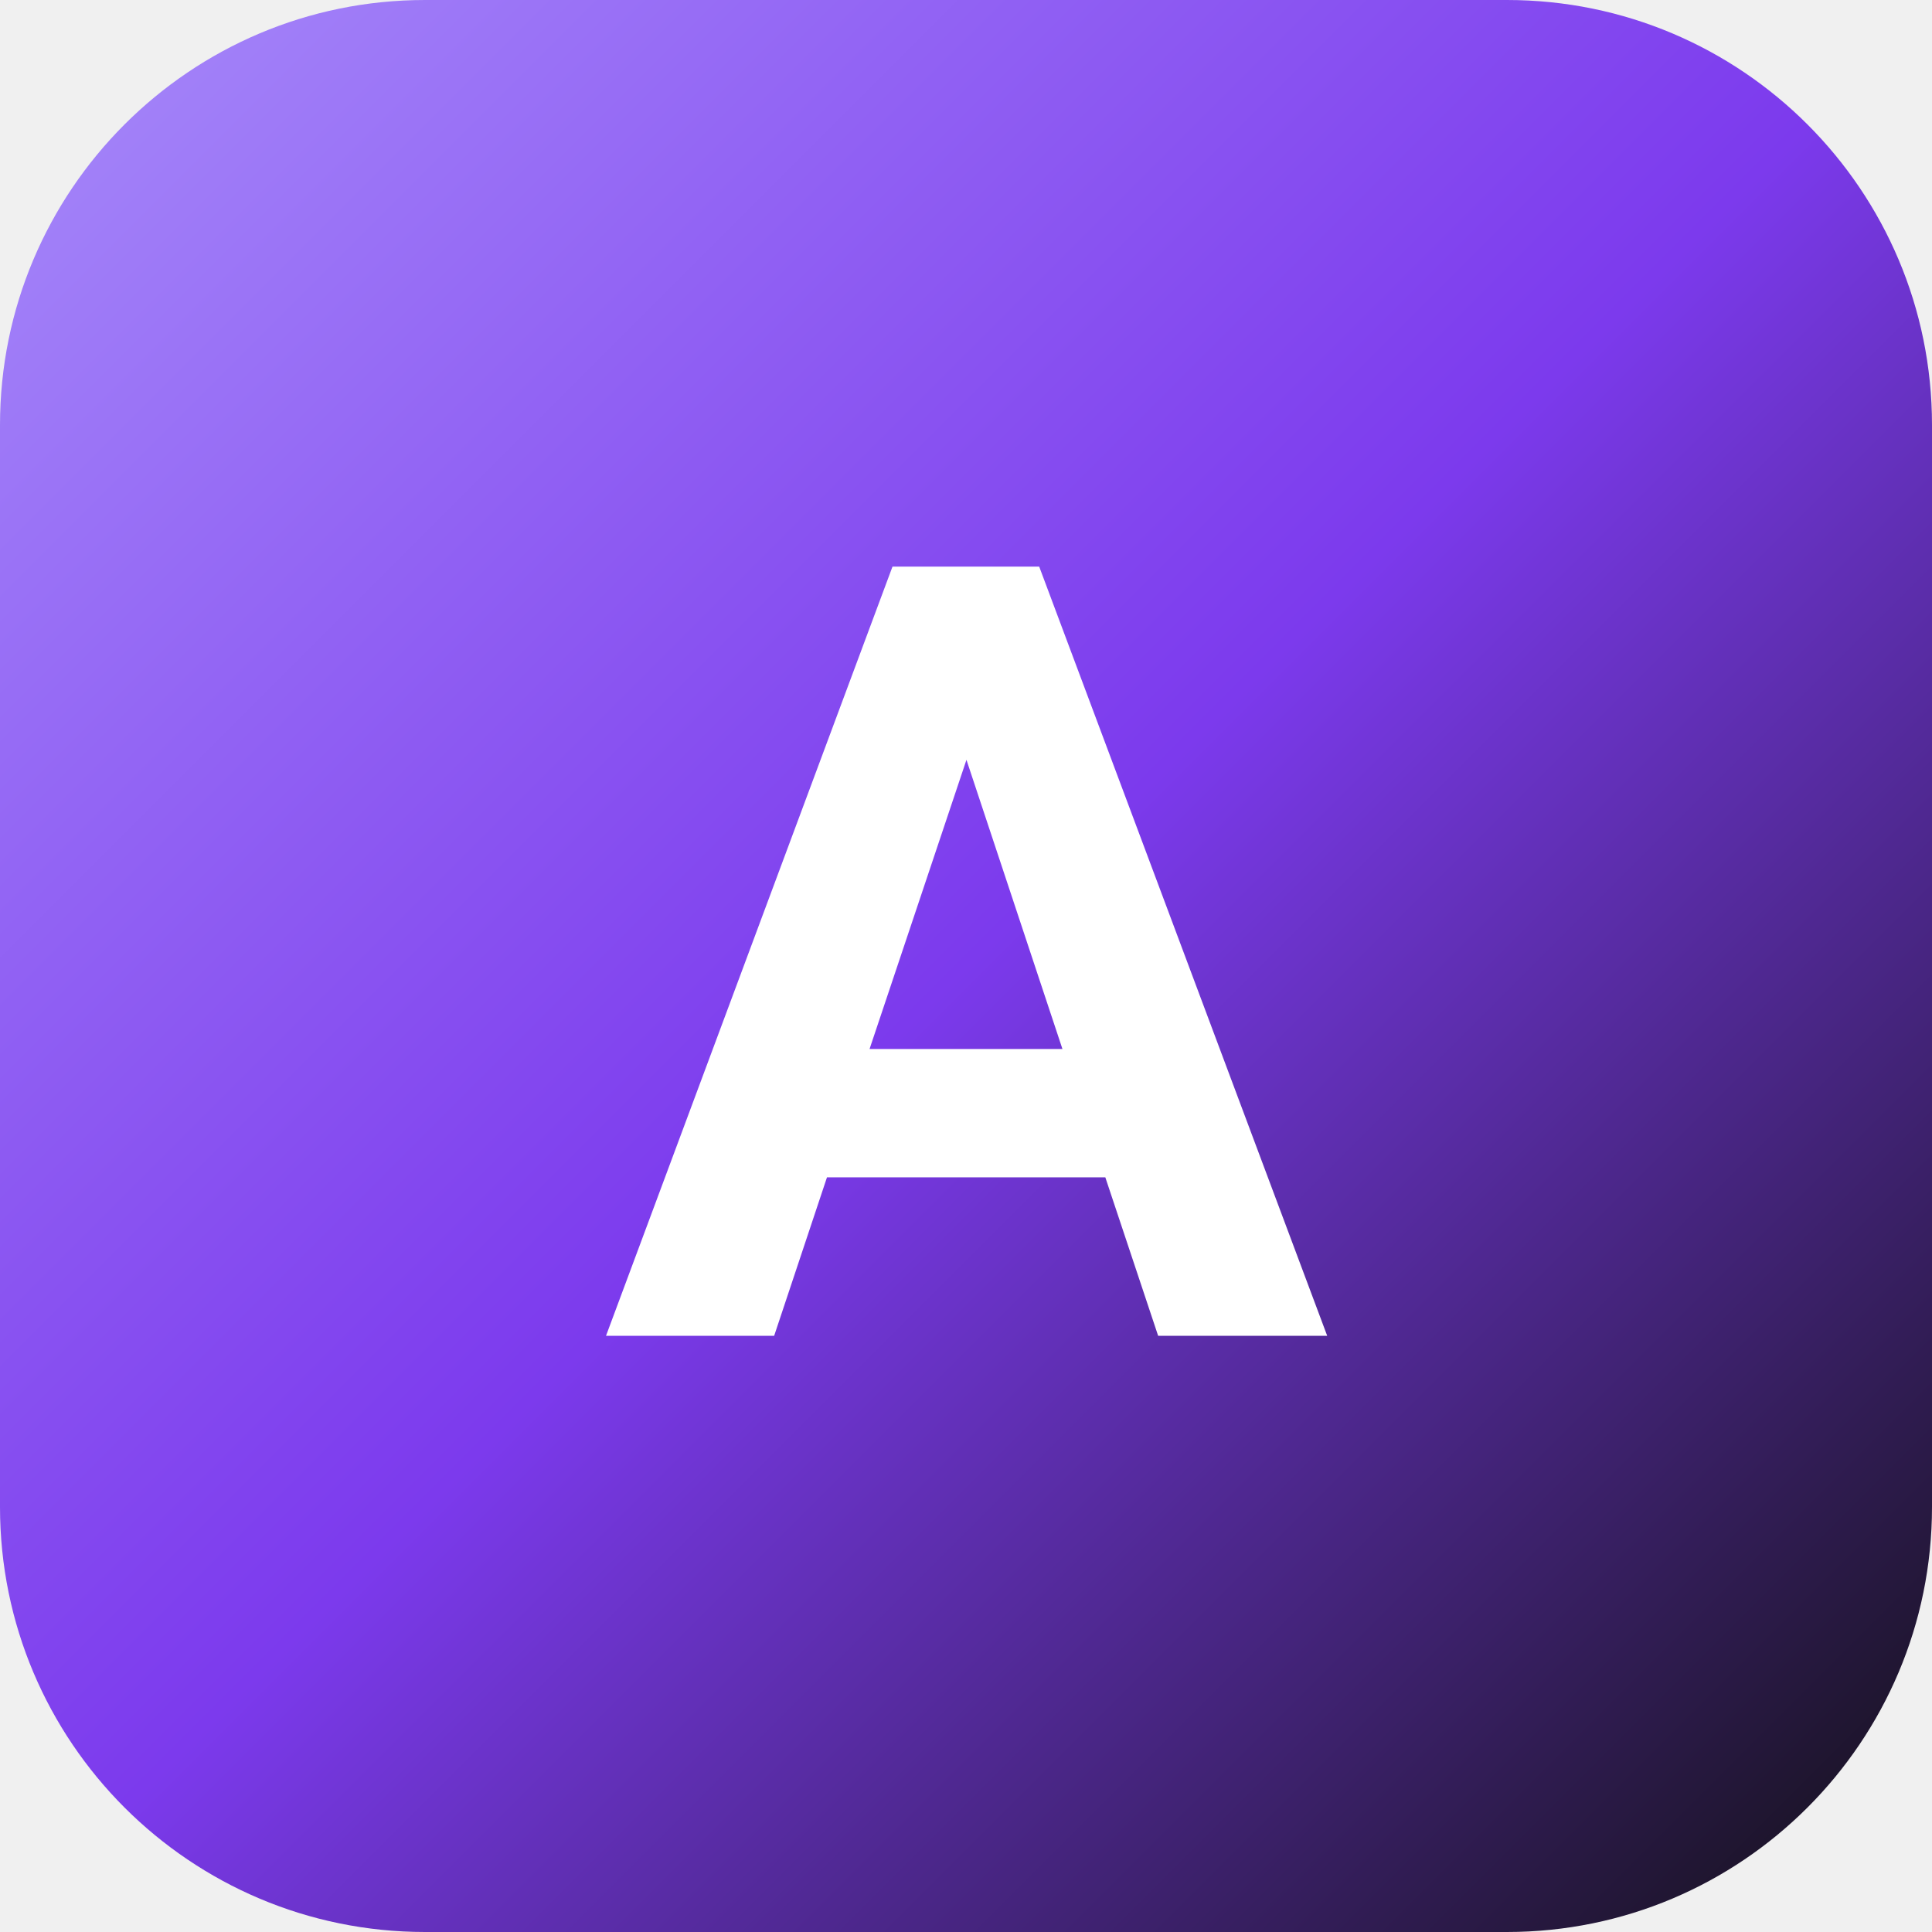
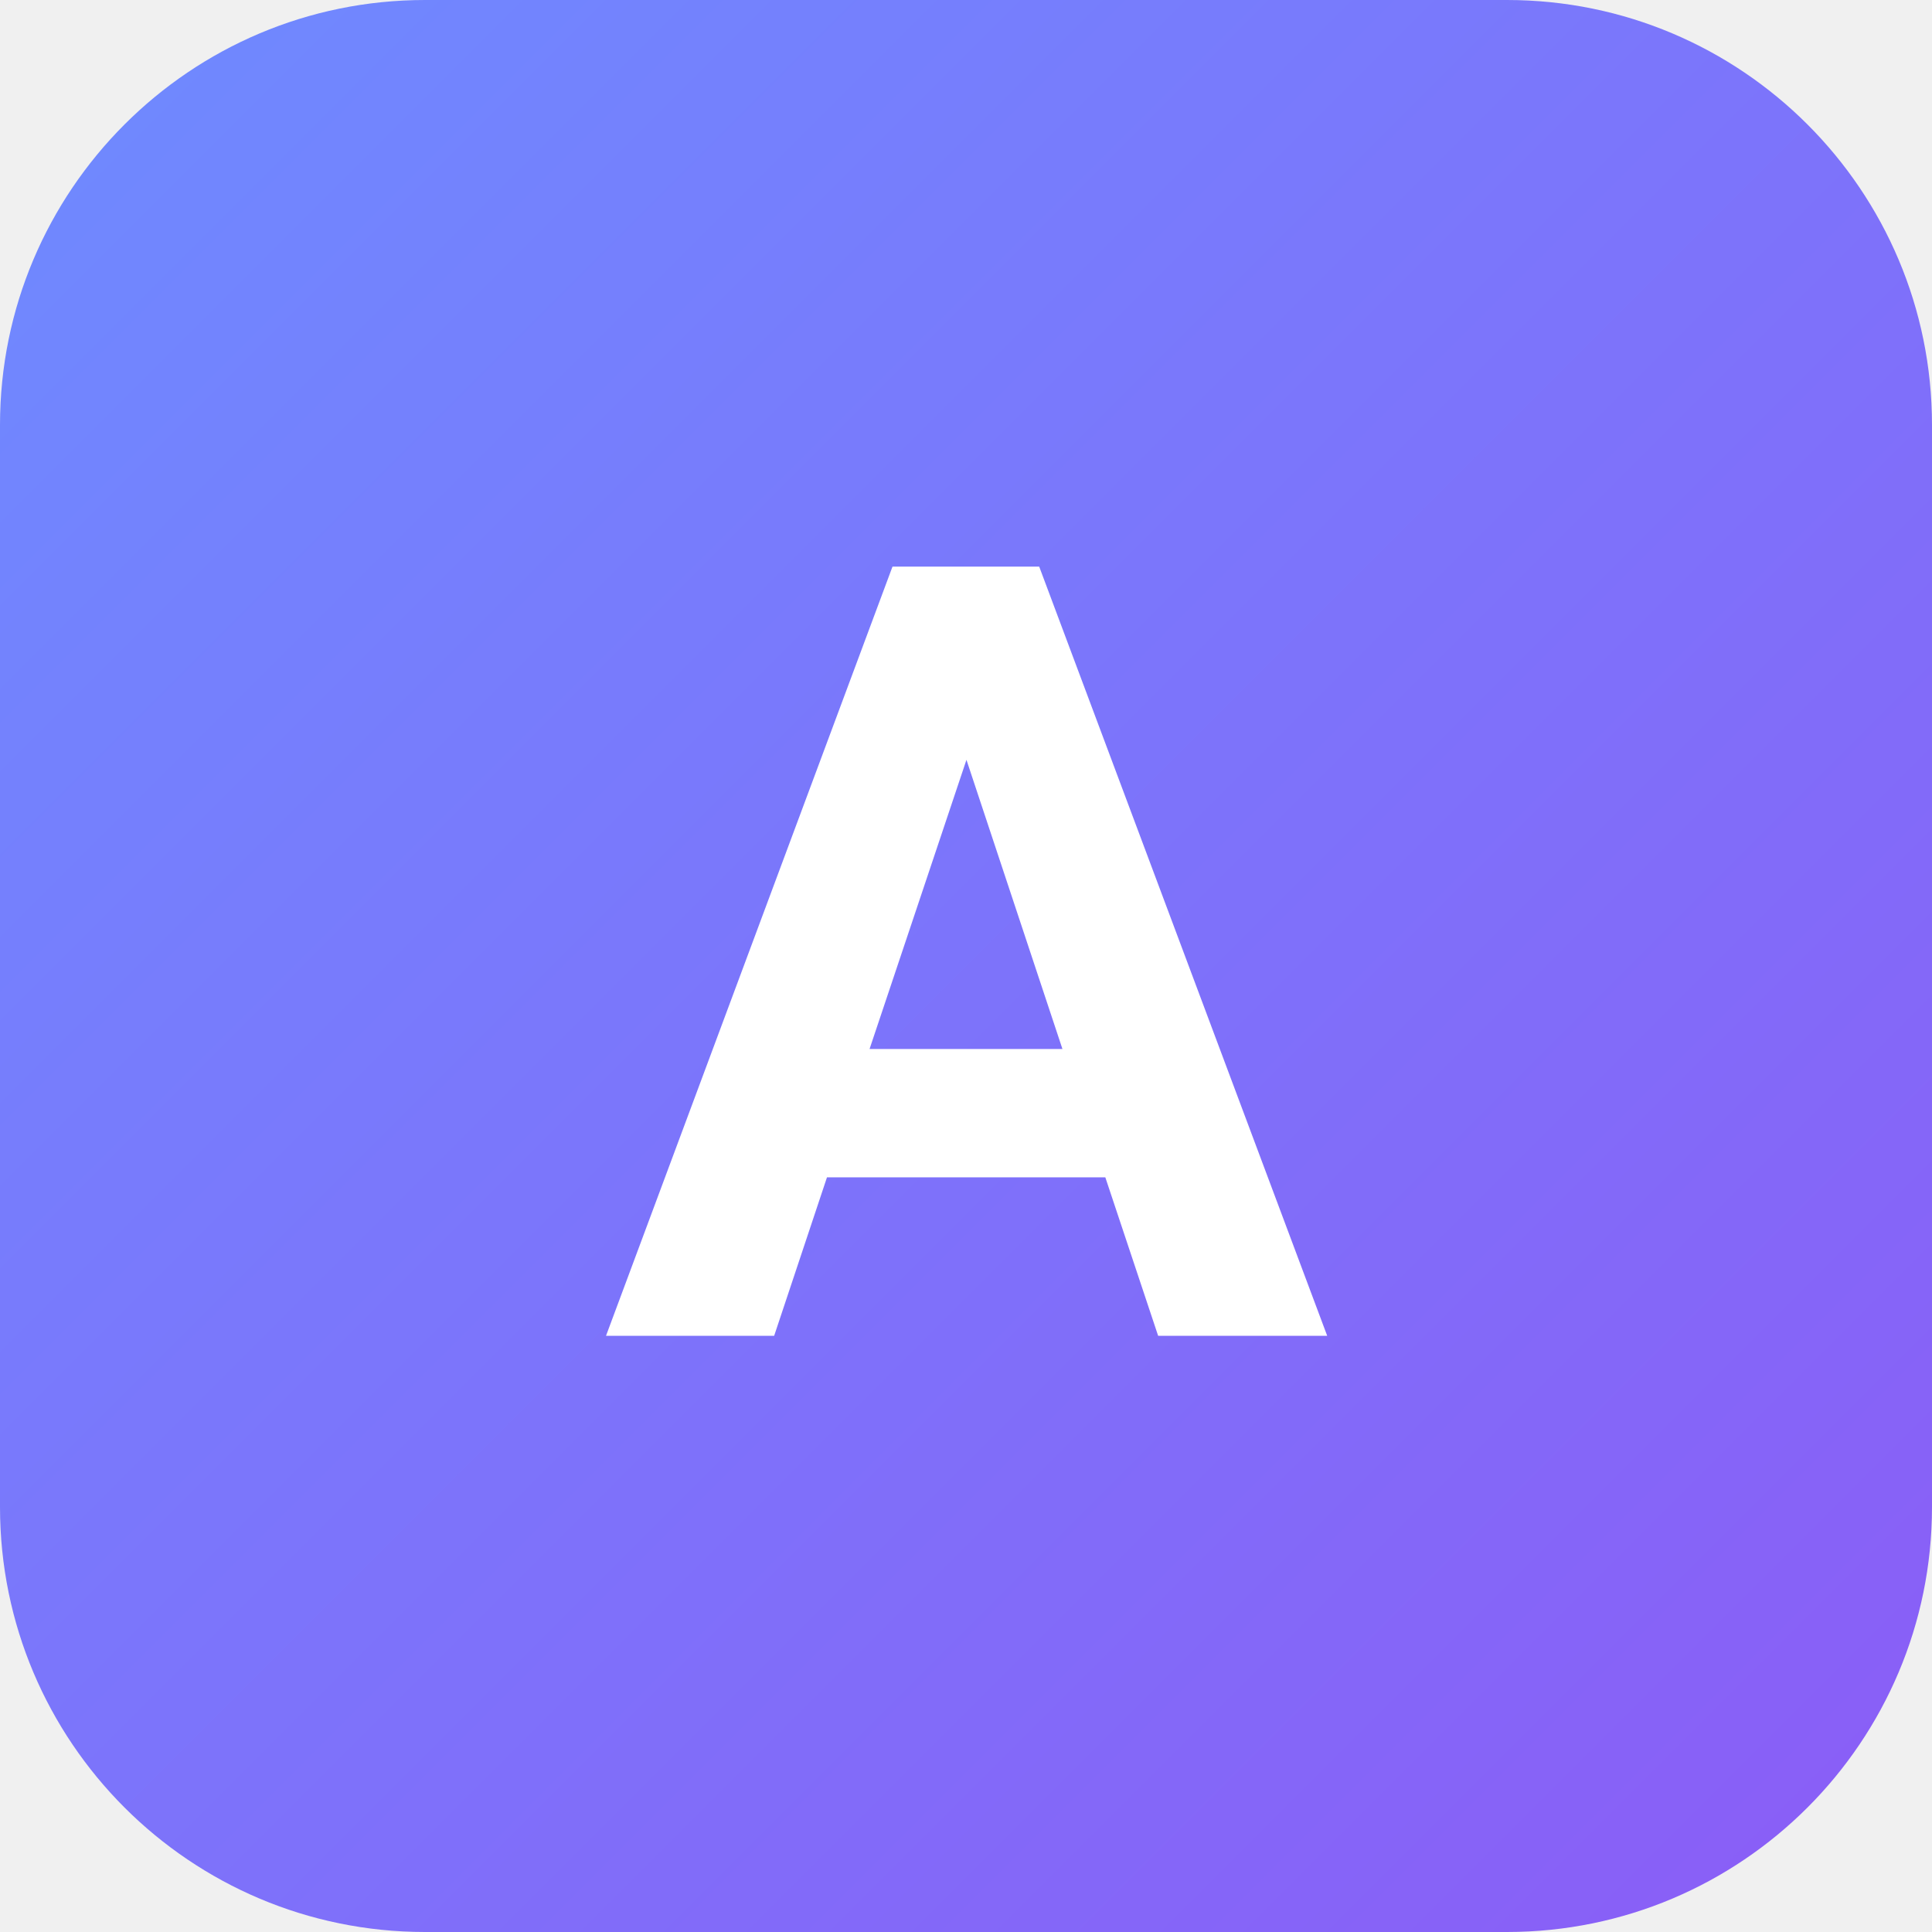
<svg xmlns="http://www.w3.org/2000/svg" viewBox="0 0 100 100">
  <defs>
-     <linearGradient id="jarvis-purple" x1="0%" y1="0%" x2="100%" y2="100%">
-       <stop offset="0%" stop-color="#A78BFA" />
-       <stop offset="50%" stop-color="#7C3AED" />
-       <stop offset="100%" stop-color="#0F0F0F" />
+     <linearGradient id="jarvis-brand" x1="0%" y1="0%" x2="100%" y2="100%">
+       <stop offset="0%" stop-color="#6e8bff" />
+       <stop offset="100%" stop-color="#8b5cf6" />
    </linearGradient>
  </defs>
-   <rect width="100" height="100" rx="22" fill="url(#jarvis-purple)" />
+   <rect width="100" height="100" rx="22" fill="url(#jarvis-brand)" />
  <text x="50" y="50" text-anchor="middle" dominant-baseline="central" font-family="-apple-system, BlinkMacSystemFont, 'Segoe UI', Roboto, sans-serif" font-size="56" font-weight="700" fill="#FFFFFF">A</text>
</svg>
